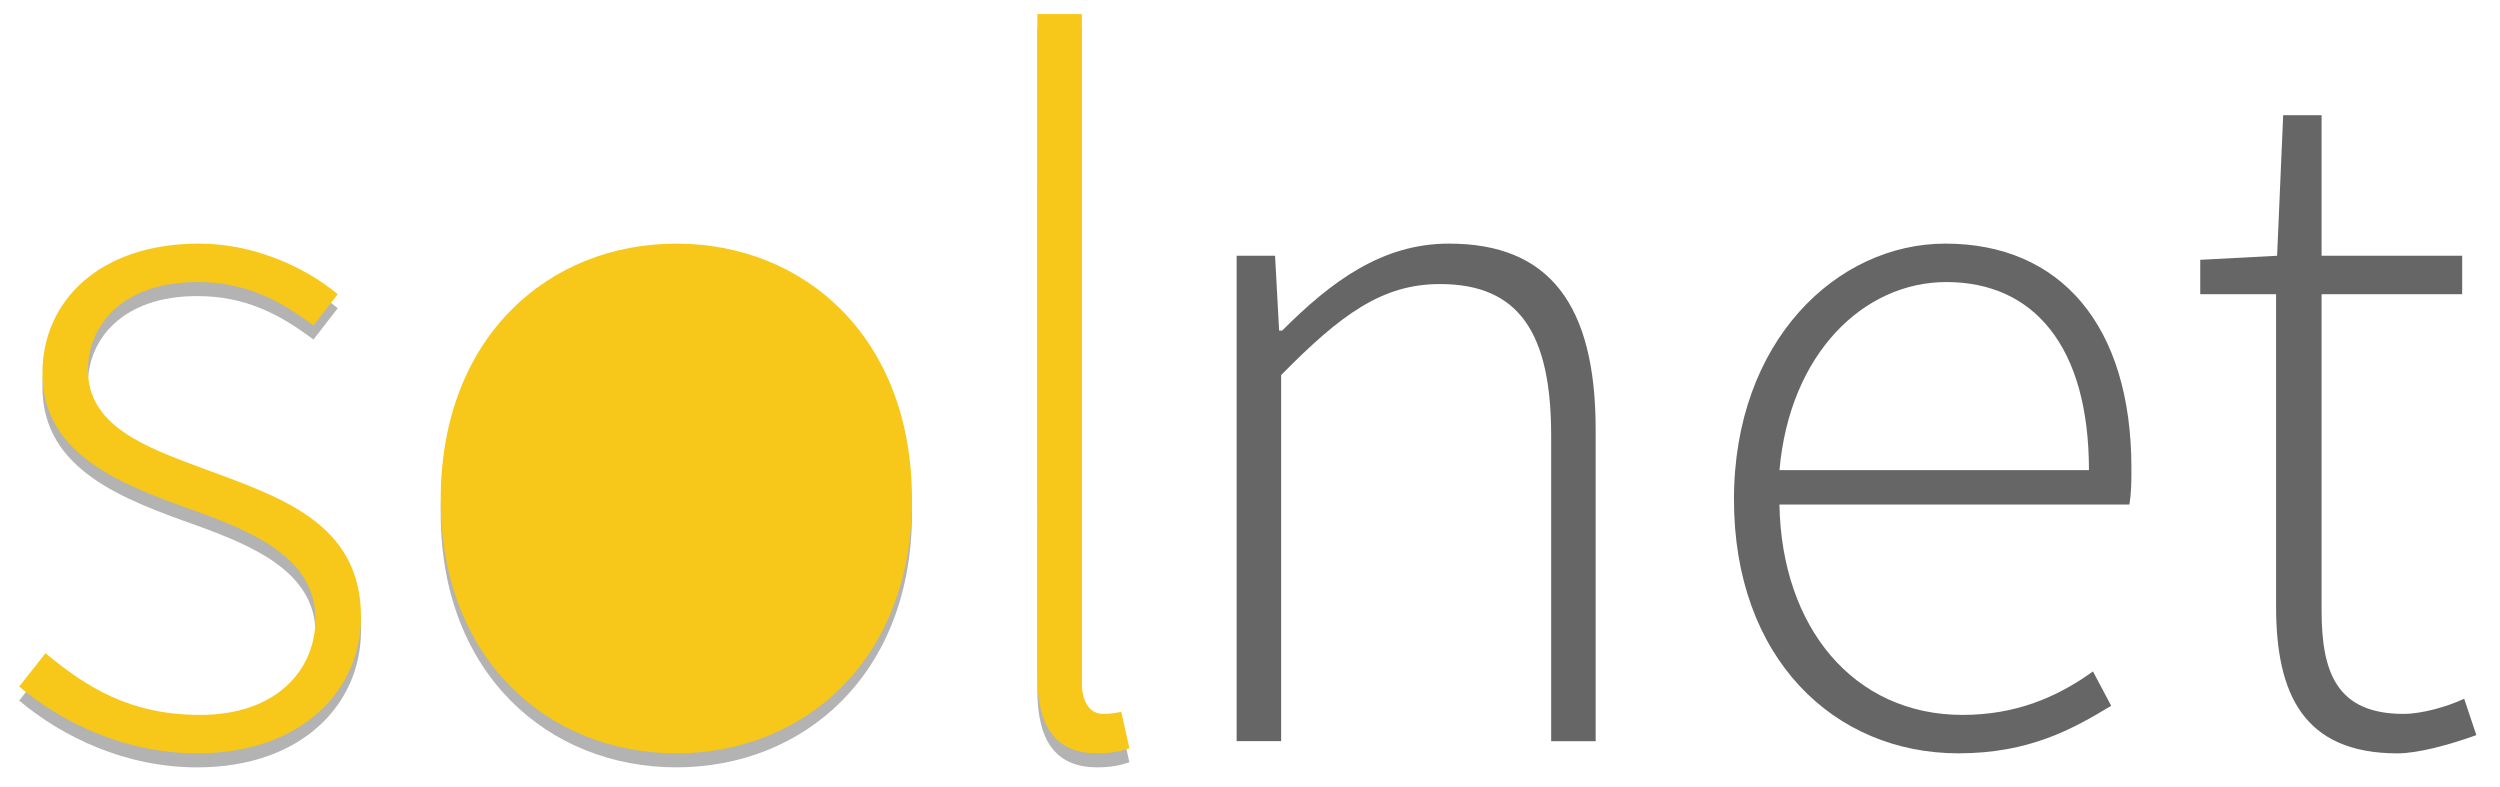
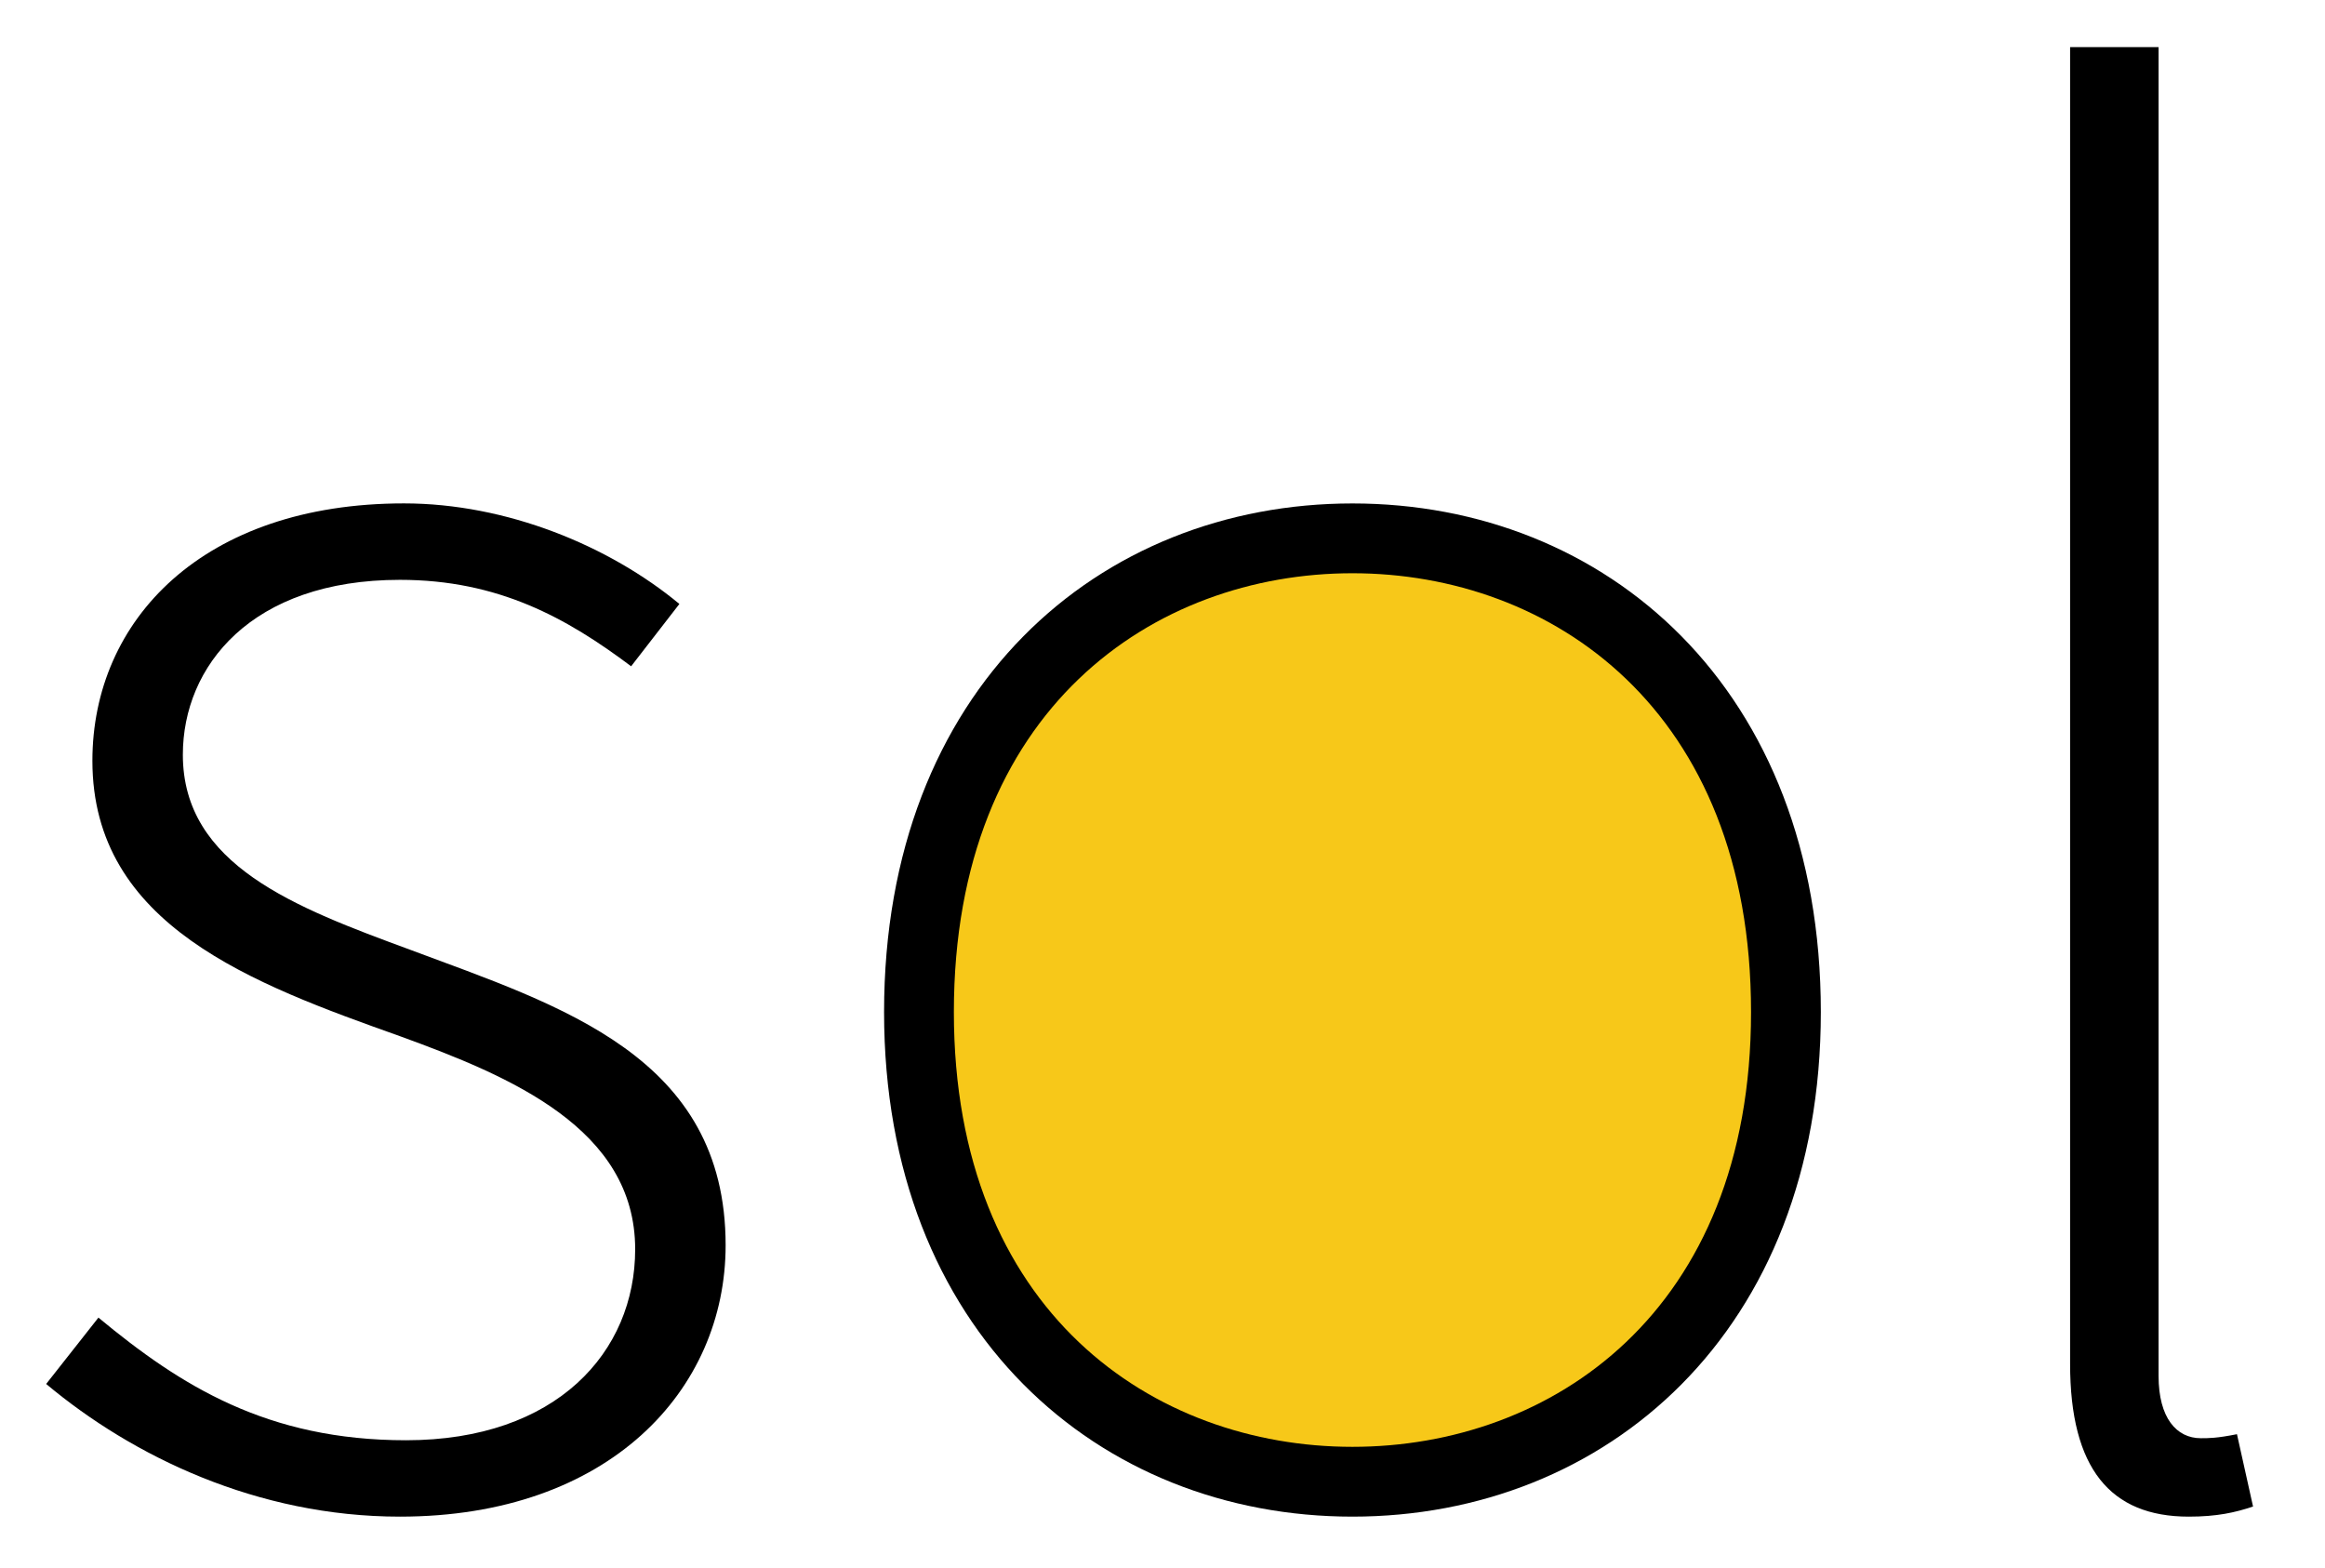
- <svg xmlns="http://www.w3.org/2000/svg" version="1.1" id="Layer_1" x="0px" y="0px" width="178px" height="56px" viewBox="-206.5 428.5 178 56" enable-background="new -206.5 428.5 178 56" xml:space="preserve">
-   <g>
-     <g>
-       <g opacity="0.3">
-         <path d="M-158.344,446.845c9.073,0,16.777,6.625,16.777,18.218c0,11.448-7.704,18.073-16.777,18.073     c-9.072,0-16.777-6.625-16.777-18.073C-175.122,453.47-167.417,446.845-158.344,446.845z" />
-       </g>
-       <g>
-         <path fill="#F7C819" d="M-158.344,445.845c9.073,0,16.777,6.625,16.777,18.218c0,11.448-7.704,18.073-16.777,18.073     c-9.072,0-16.777-6.625-16.777-18.073C-175.122,452.47-167.417,445.845-158.344,445.845z" />
-       </g>
-     </g>
-     <g>
-       <g opacity="0.3">
-         <path d="M-203.263,476.008c2.952,2.447,6.049,4.393,11.017,4.393c5.4,0,8.208-3.168,8.208-6.842c0-4.32-4.464-6.191-8.424-7.632     c-5.257-1.872-11.017-3.961-11.017-9.866c0-5.039,3.96-9.217,11.161-9.217c3.672,0,7.345,1.512,9.865,3.602l-1.729,2.231     c-2.304-1.728-4.752-3.096-8.28-3.096c-5.329,0-7.777,3.096-7.777,6.265c0,3.961,4.032,5.473,8.137,6.984     c5.4,2.018,11.305,3.816,11.305,10.586c0,5.184-4.176,9.721-11.665,9.721c-5.113,0-9.577-2.16-12.673-4.752L-203.263,476.008z" />
-       </g>
-       <g>
-         <path fill="#F7C819" d="M-203.263,475.008c2.952,2.447,6.049,4.393,11.017,4.393c5.4,0,8.208-3.168,8.208-6.842     c0-4.32-4.464-6.191-8.424-7.632c-5.257-1.872-11.017-3.961-11.017-9.866c0-5.039,3.96-9.217,11.161-9.217     c3.672,0,7.345,1.512,9.865,3.602l-1.729,2.231c-2.304-1.728-4.752-3.096-8.28-3.096c-5.329,0-7.777,3.096-7.777,6.265     c0,3.961,4.032,5.473,8.137,6.984c5.4,2.018,11.305,3.816,11.305,10.586c0,5.184-4.176,9.721-11.665,9.721     c-5.113,0-9.577-2.16-12.673-4.752L-203.263,475.008z" />
-       </g>
-     </g>
-     <g>
-       <g opacity="0.3">
-         <path d="M-132.639,430.5h3.168v47.596c0,1.512,0.648,2.232,1.512,2.232c0.288,0,0.576,0,1.296-0.145l0.576,2.592     c-0.648,0.217-1.296,0.36-2.304,0.36c-2.809,0-4.249-1.729-4.249-5.473L-132.639,430.5L-132.639,430.5z" />
-       </g>
-       <g>
-         <path fill="#F7C819" d="M-132.639,429.5h3.168v47.596c0,1.512,0.648,2.232,1.512,2.232c0.288,0,0.576,0,1.296-0.145l0.576,2.592     c-0.648,0.217-1.296,0.36-2.304,0.36c-2.809,0-4.249-1.729-4.249-5.473L-132.639,429.5L-132.639,429.5z" />
-       </g>
-     </g>
-   </g>
-   <g>
-     <path fill="#666666" d="M-118.451,446.709h2.736l0.288,5.329h0.216c3.528-3.528,7.129-6.193,11.881-6.193   c7.128,0,10.441,4.32,10.441,13.249v22.178h-3.168v-21.746c0-7.344-2.304-10.801-7.921-10.801c-4.104,0-7.057,2.16-11.305,6.48   v26.064h-3.168V446.709L-118.451,446.709z" />
-     <path fill="#666666" d="M-67.993,445.845c8.209,0,13.25,5.833,13.25,15.985c0,0.865,0,1.729-0.144,2.592h-24.916   c0.144,8.713,5.257,14.979,13.033,14.979c3.745,0,6.697-1.225,9.289-3.096l1.297,2.447c-2.736,1.656-5.834,3.385-10.873,3.385   c-8.856,0-15.985-6.77-15.985-18.074C-83.042,452.759-75.698,445.845-67.993,445.845z M-57.767,461.975   c0-8.855-3.961-13.393-10.154-13.393c-5.904,0-11.16,5.111-11.88,13.393H-57.767z" />
-     <path fill="#666666" d="M-44.444,449.445h-5.399v-2.447l5.473-0.288l0.432-10.009h2.736v10.009h10.009v2.735h-10.009v22.539   c0,4.392,1.08,7.345,5.833,7.345c1.296,0,3.097-0.504,4.319-1.08l0.865,2.592c-2.017,0.722-4.177,1.298-5.617,1.298   c-6.696,0-8.641-4.248-8.641-10.441L-44.444,449.445L-44.444,449.445z" />
-   </g>
+ <svg xmlns="http://www.w3.org/2000/svg" viewBox="0 0 347 234" xml:space="preserve" style="fill-rule:evenodd;clip-rule:evenodd;stroke-linejoin:round;stroke-miterlimit:2">
+   <path style="fill:none" d="M3.5-.167H350V233.333H3.5z" transform="translate(-3.5 .167)" />
+   <path d="M0,33.793C-9.142,33.793 -15.527,26.875 -15.527,16.969C-15.527,6.979 -9.142,0 0,0C9.142,0 15.527,6.979 15.527,16.969C15.527,26.875 9.142,33.793 0,33.793" style="fill:#f7c819;fill-rule:nonzero" transform="translate(201.85 80.338) scale(4.16667)" />
+   <path d="M0,-36.291C-9.072,-36.291 -16.777,-29.666 -16.777,-18.074C-16.777,-6.625 -9.072,0 0,0C9.073,0 16.777,-6.625 16.777,-18.074C16.777,-29.666 9.073,-36.291 0,-36.291M0,-33.791C7.107,-33.791 14.277,-28.932 14.277,-18.074C14.277,-7.316 7.107,-2.5 0,-2.5C-7.107,-2.5 -14.277,-7.316 -14.277,-18.074C-14.277,-28.932 -7.107,-33.791 0,-33.791" style="fill-rule:nonzero" transform="translate(201.85 226.35) scale(4.16667)" />
+   <path d="M0,22.035C2.952,24.482 6.049,26.428 11.017,26.428C16.417,26.428 19.226,23.26 19.226,19.586C19.226,15.265 14.761,13.394 10.801,11.955C5.544,10.082 -0.216,7.994 -0.216,2.09C-0.216,-2.951 3.745,-7.129 10.945,-7.129C14.617,-7.129 18.29,-5.615 20.81,-3.527L19.081,-1.295C16.777,-3.024 14.329,-4.391 10.801,-4.391C5.473,-4.391 3.024,-1.295 3.024,1.873C3.024,5.834 7.057,7.346 11.161,8.857C16.561,10.875 22.466,12.674 22.466,19.443C22.466,24.627 18.29,29.164 10.801,29.164C5.688,29.164 1.224,27.004 -1.872,24.412L0,22.035Z" style="fill-rule:nonzero" transform="translate(14.69 104.834) scale(4.16667)" />
+   <path d="M0,-52.637L3.169,-52.637L3.169,-5.041C3.169,-3.53 3.816,-2.809 4.681,-2.809C4.968,-2.809 5.256,-2.809 5.977,-2.953L6.553,-0.362C5.905,-0.145 5.256,0 4.249,0C1.44,0 0,-1.729 0,-5.473L0,-52.637Z" style="fill-rule:nonzero" transform="translate(308.957 226.351) scale(4.16667)" />
</svg>
